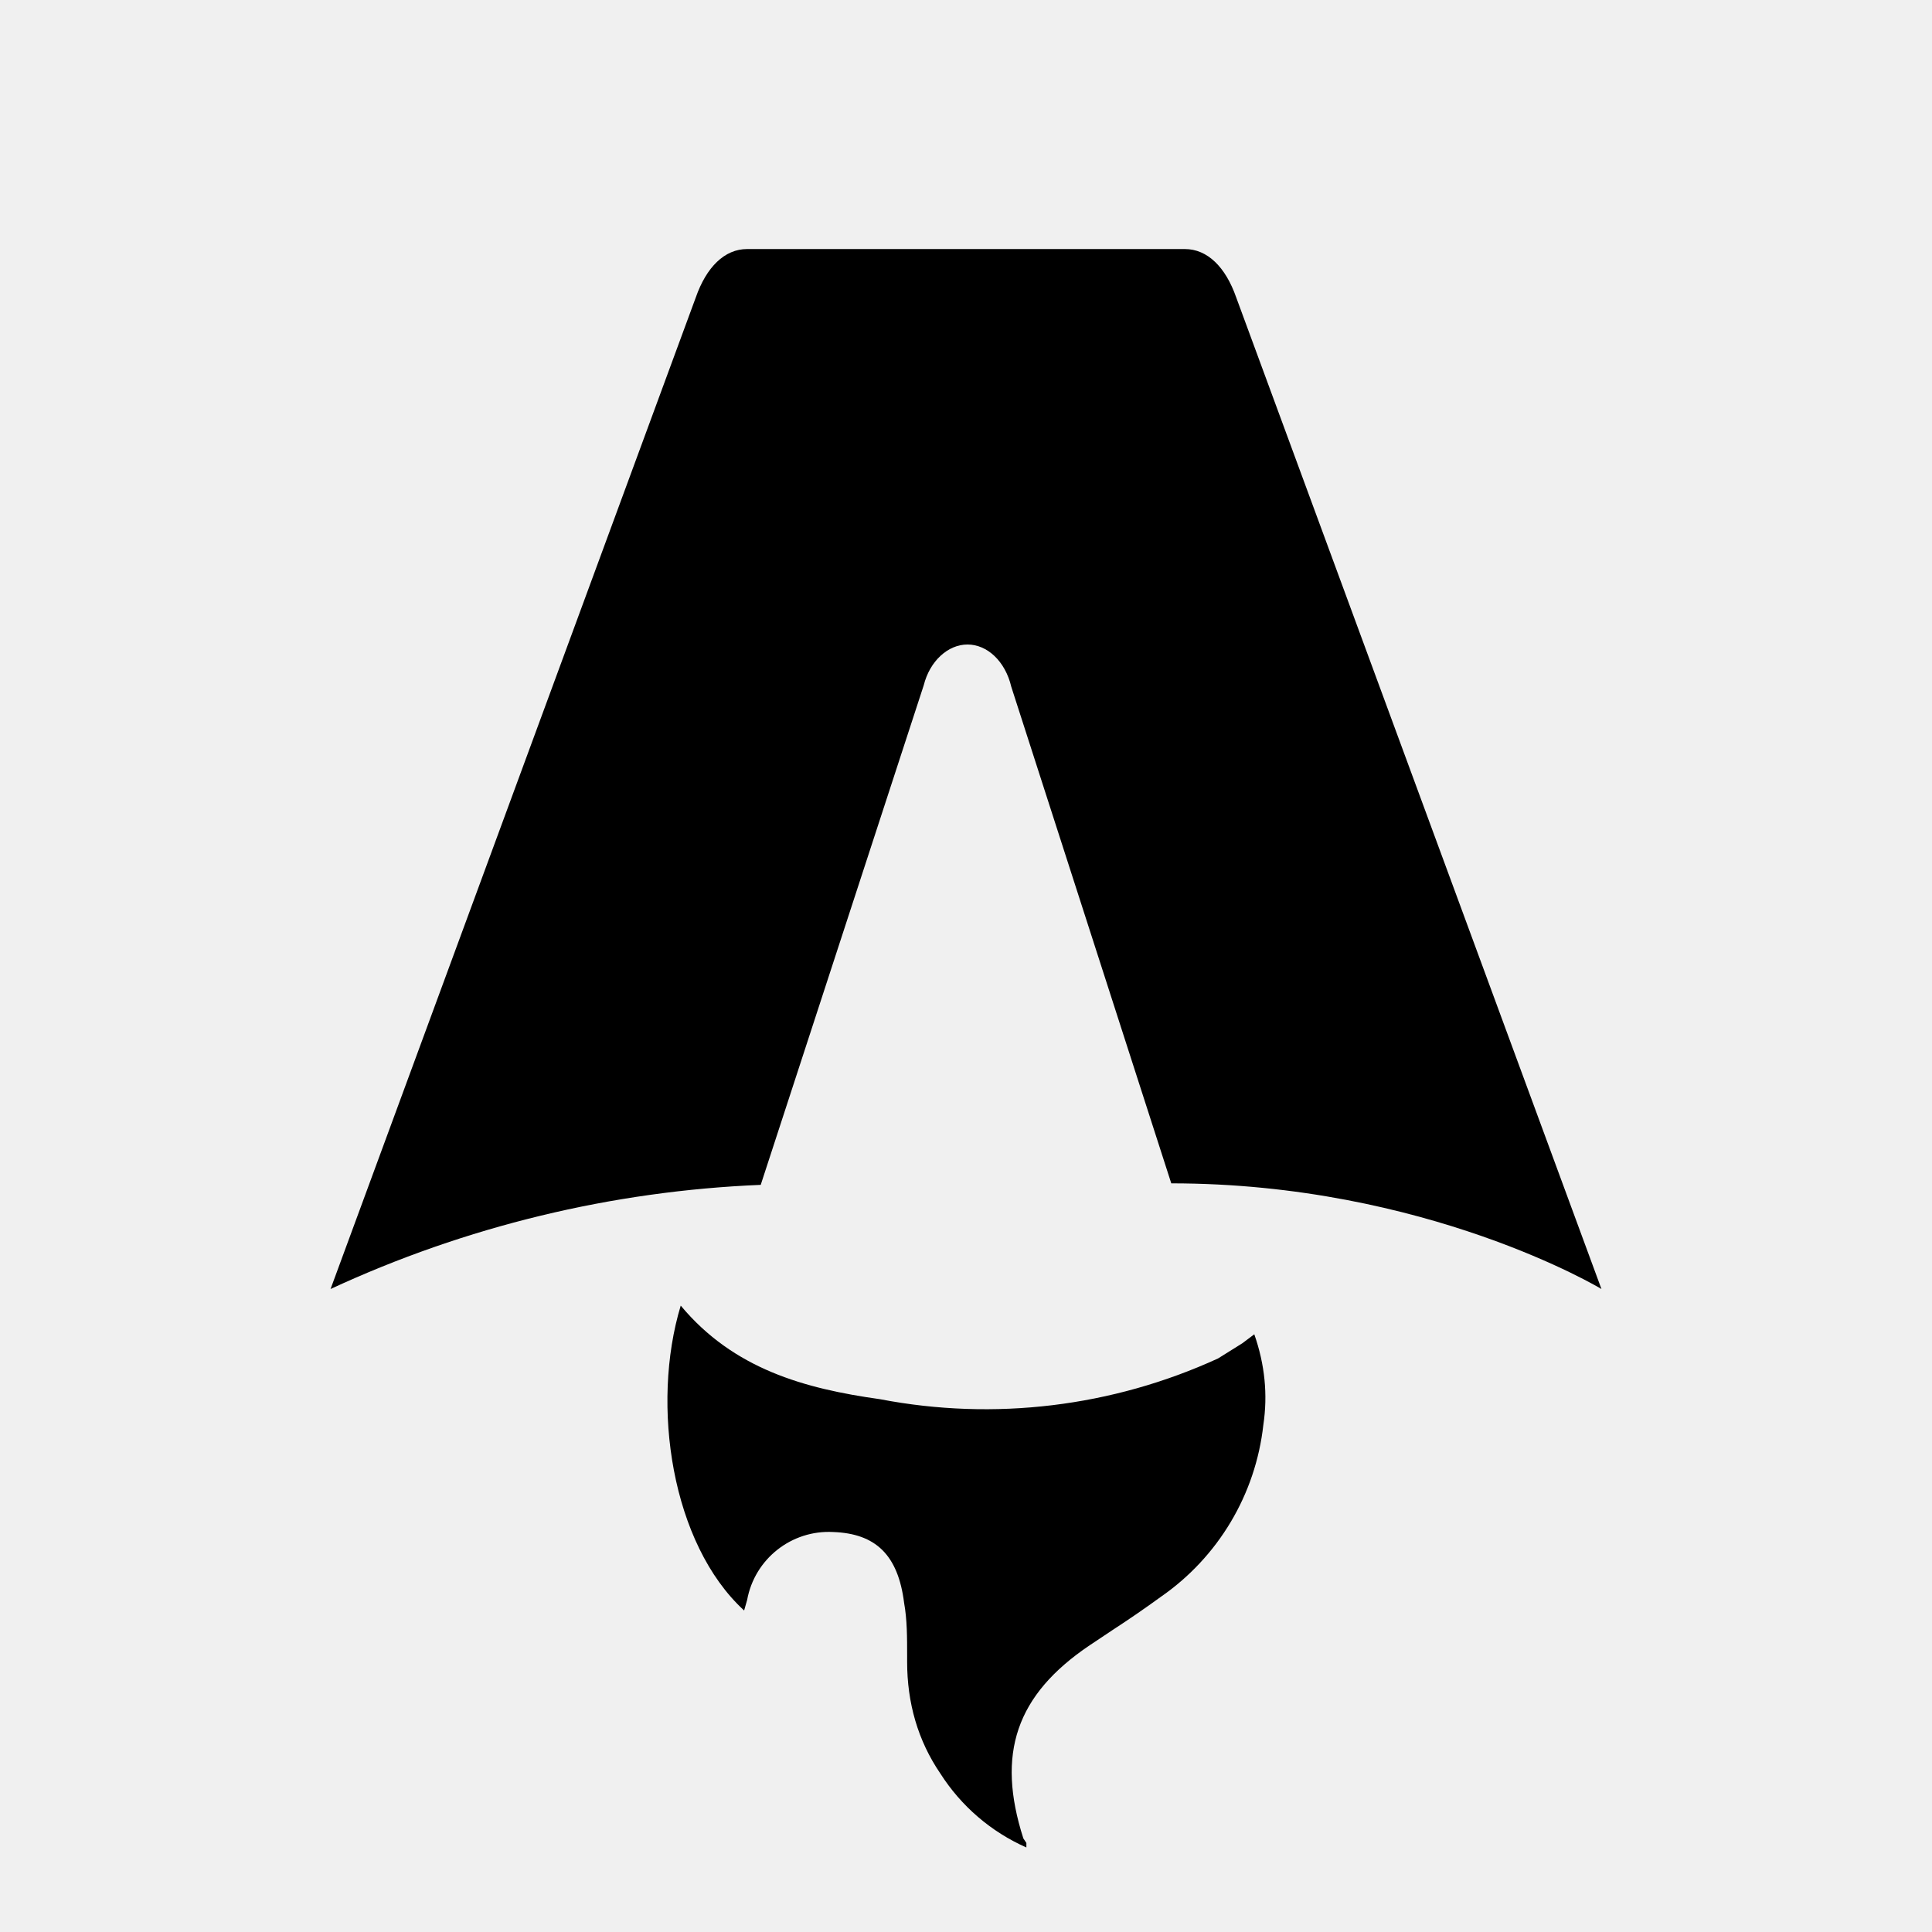
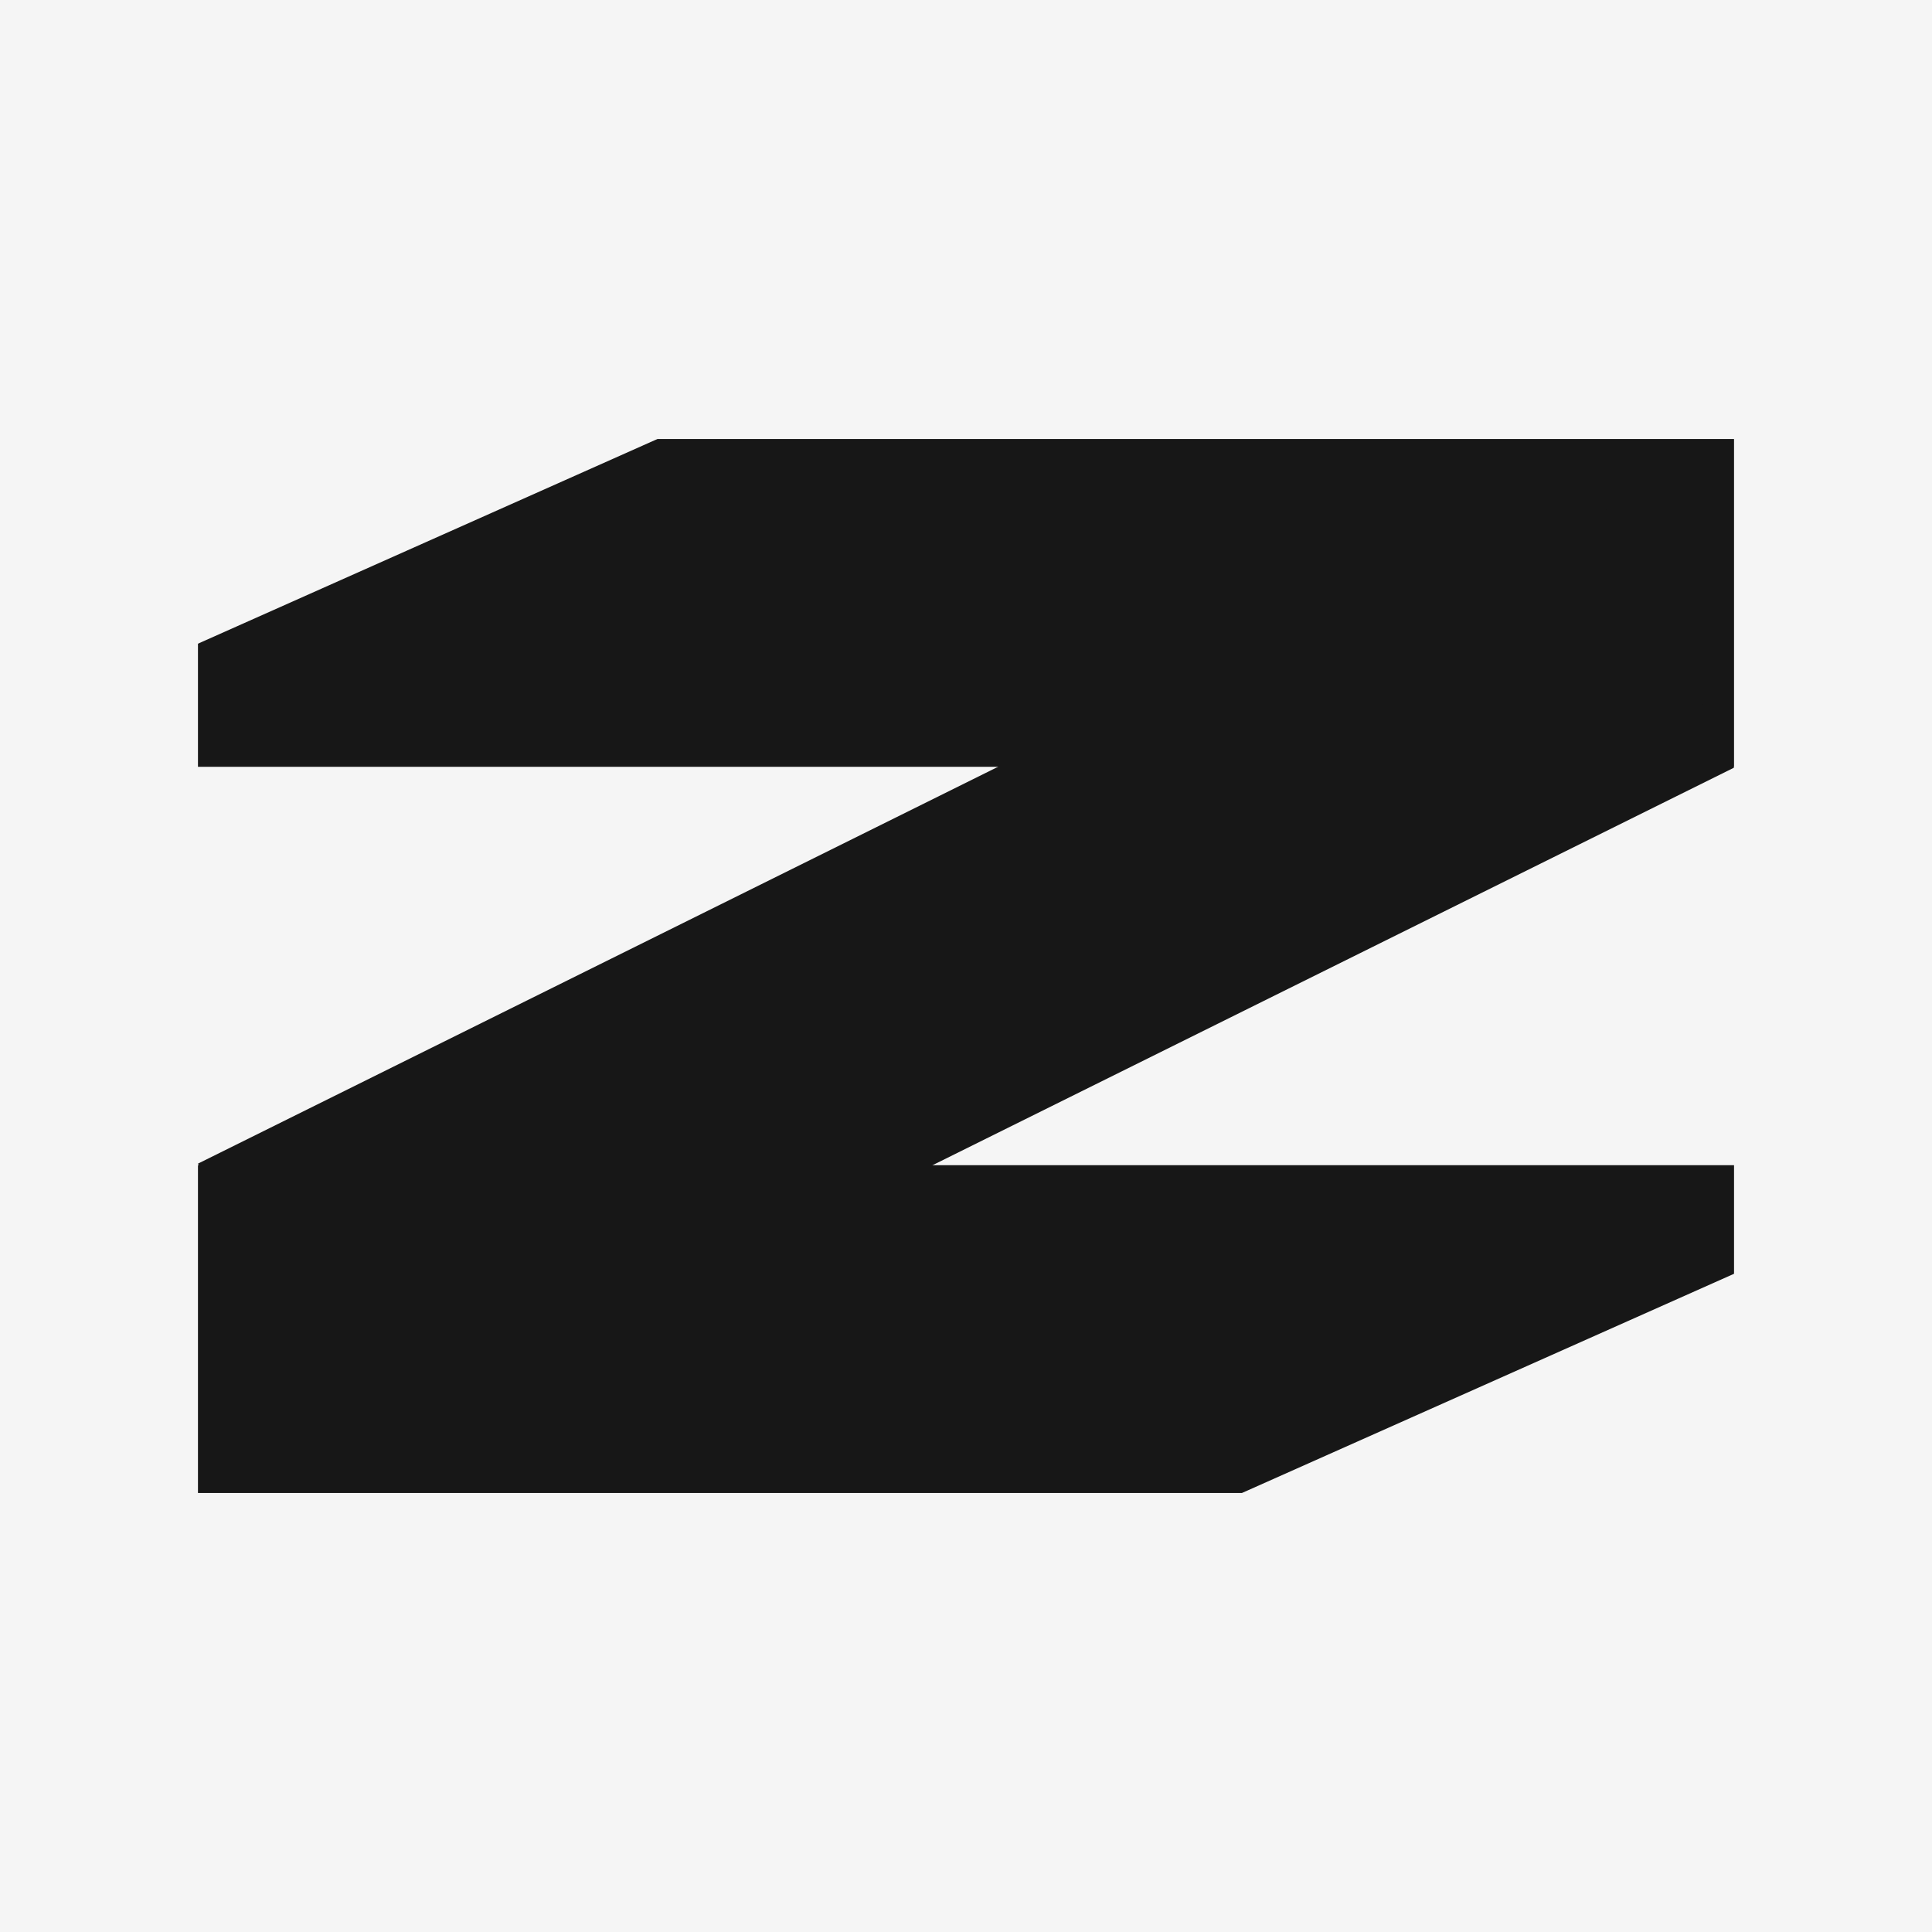
- <svg xmlns="http://www.w3.org/2000/svg" fill="none" viewBox="0 0 128 128">
-   <path d="M50.4 78.5a75.1 75.1 0 0 0-28.5 6.9l24.2-65.7c.7-2 1.9-3.2 3.4-3.2h29c1.5 0 2.7 1.2 3.4 3.2l24.2 65.7s-11.6-7-28.5-7L67 45.5c-.4-1.7-1.6-2.8-2.9-2.8-1.3 0-2.5 1.1-2.9 2.7L50.4 78.5Zm-1.1 28.2Zm-4.2-20.2c-2 6.6-.6 15.8 4.2 20.2a17.5 17.5 0 0 1 .2-.7 5.5 5.5 0 0 1 5.7-4.5c2.8.1 4.3 1.5 4.7 4.7.2 1.1.2 2.3.2 3.5v.4c0 2.7.7 5.2 2.2 7.4a13 13 0 0 0 5.7 4.9v-.3l-.2-.3c-1.8-5.6-.5-9.5 4.4-12.8l1.5-1a73 73 0 0 0 3.2-2.2 16 16 0 0 0 6.8-11.4c.3-2 .1-4-.6-6l-.8.6-1.6 1a37 37 0 0 1-22.4 2.7c-5-.7-9.7-2-13.2-6.2Z" />
-   <style>
-         path { fill: #000; }
-         @media (prefers-color-scheme: dark) {
-             path { fill: #FFF; }
-         }
-     </style>
+ <svg xmlns="http://www.w3.org/2000/svg" width="100%" height="100%" viewBox="0 0 540 540" version="1.1" xml:space="preserve" style="fill-rule:evenodd;clip-rule:evenodd;stroke-linejoin:round;stroke-miterlimit:2;">
+   <path d="M553.75,-14.97l-0.146,564.085l-599.591,-0.156l0.146,-564.084l599.591,0.155Z" style="fill:#f5f5f5;" />
+   <rect x="55.333" y="122.703" width="429.334" height="91.624" style="fill:#171717;" />
+   <rect x="55.333" y="325.673" width="429.334" height="91.624" style="fill:#171717;" />
+   <path d="M443.954,132.483l40.713,82.081l-388.621,192.756l-40.713,-82.081l388.621,-192.756Z" style="fill:#171717;" />
+   <path d="M234.034,0l37.284,83.695l-271.318,120.862l-37.283,-83.695l271.317,-120.862Z" style="fill:#f5f5f5;" />
+   <path d="M530.873,335.443l37.283,83.695l-271.318,120.862l-37.283,-83.695l271.318,-120.862Z" style="fill:#f5f5f5;" />
</svg>
